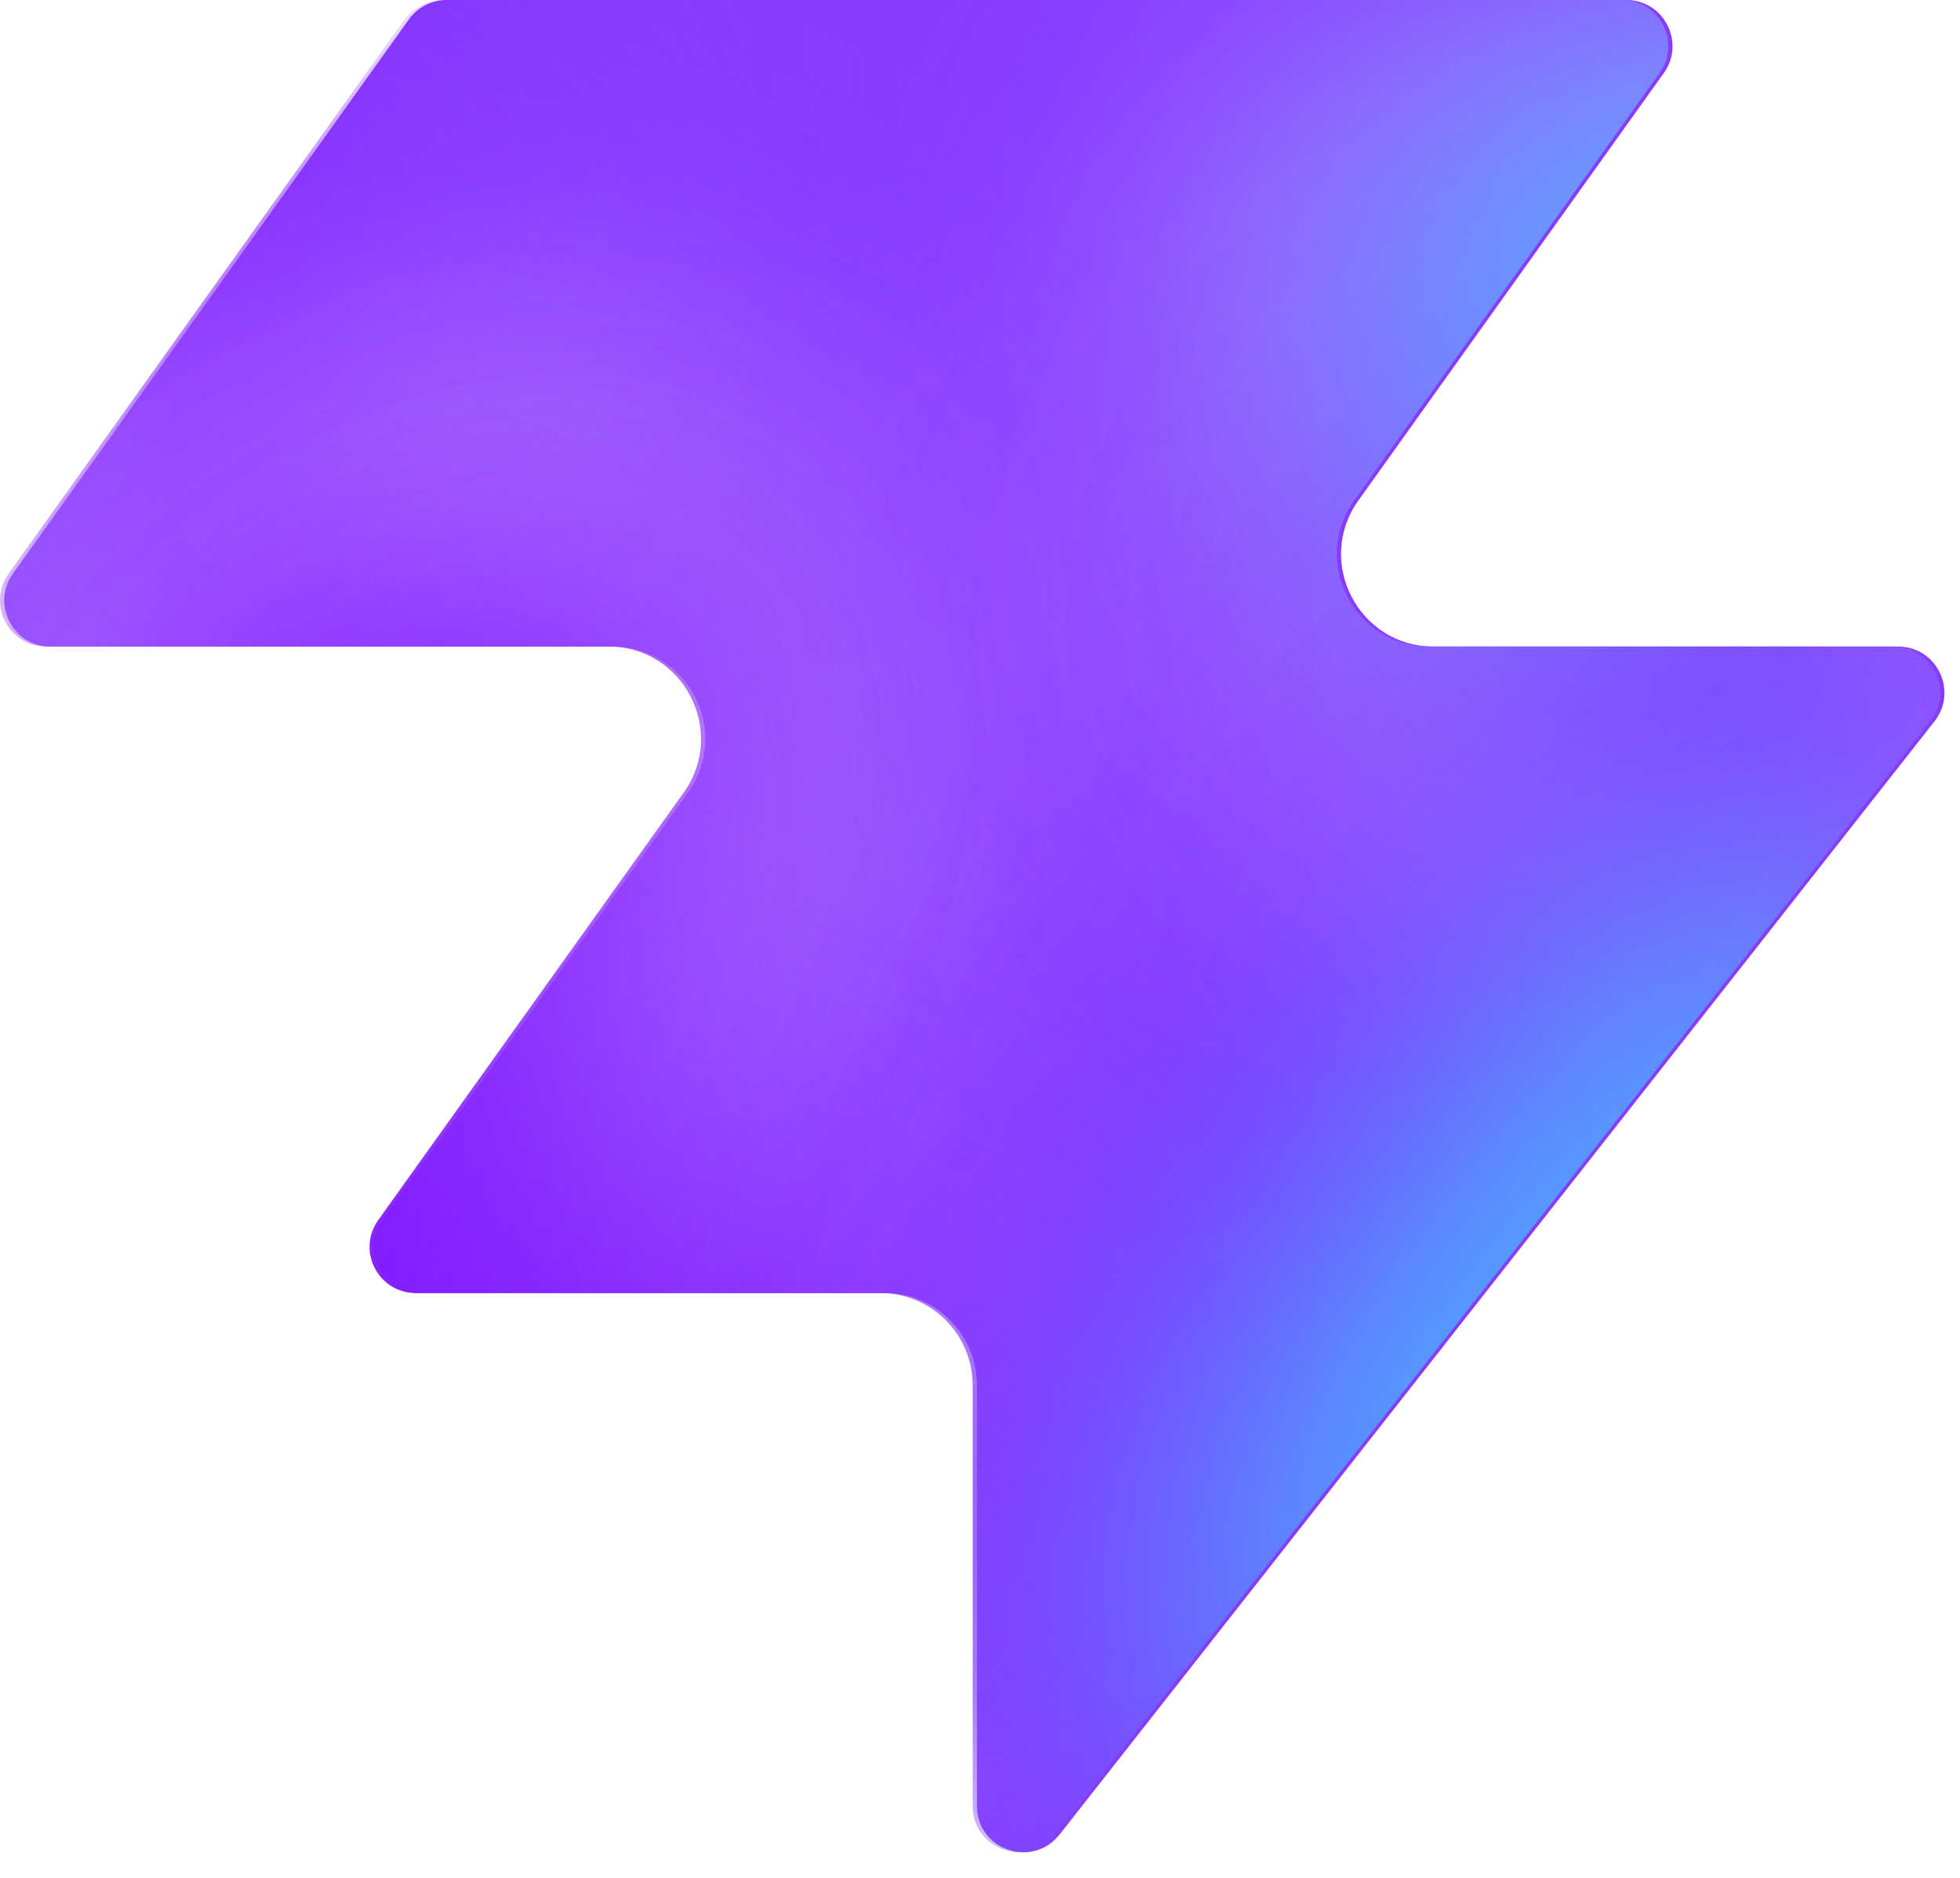
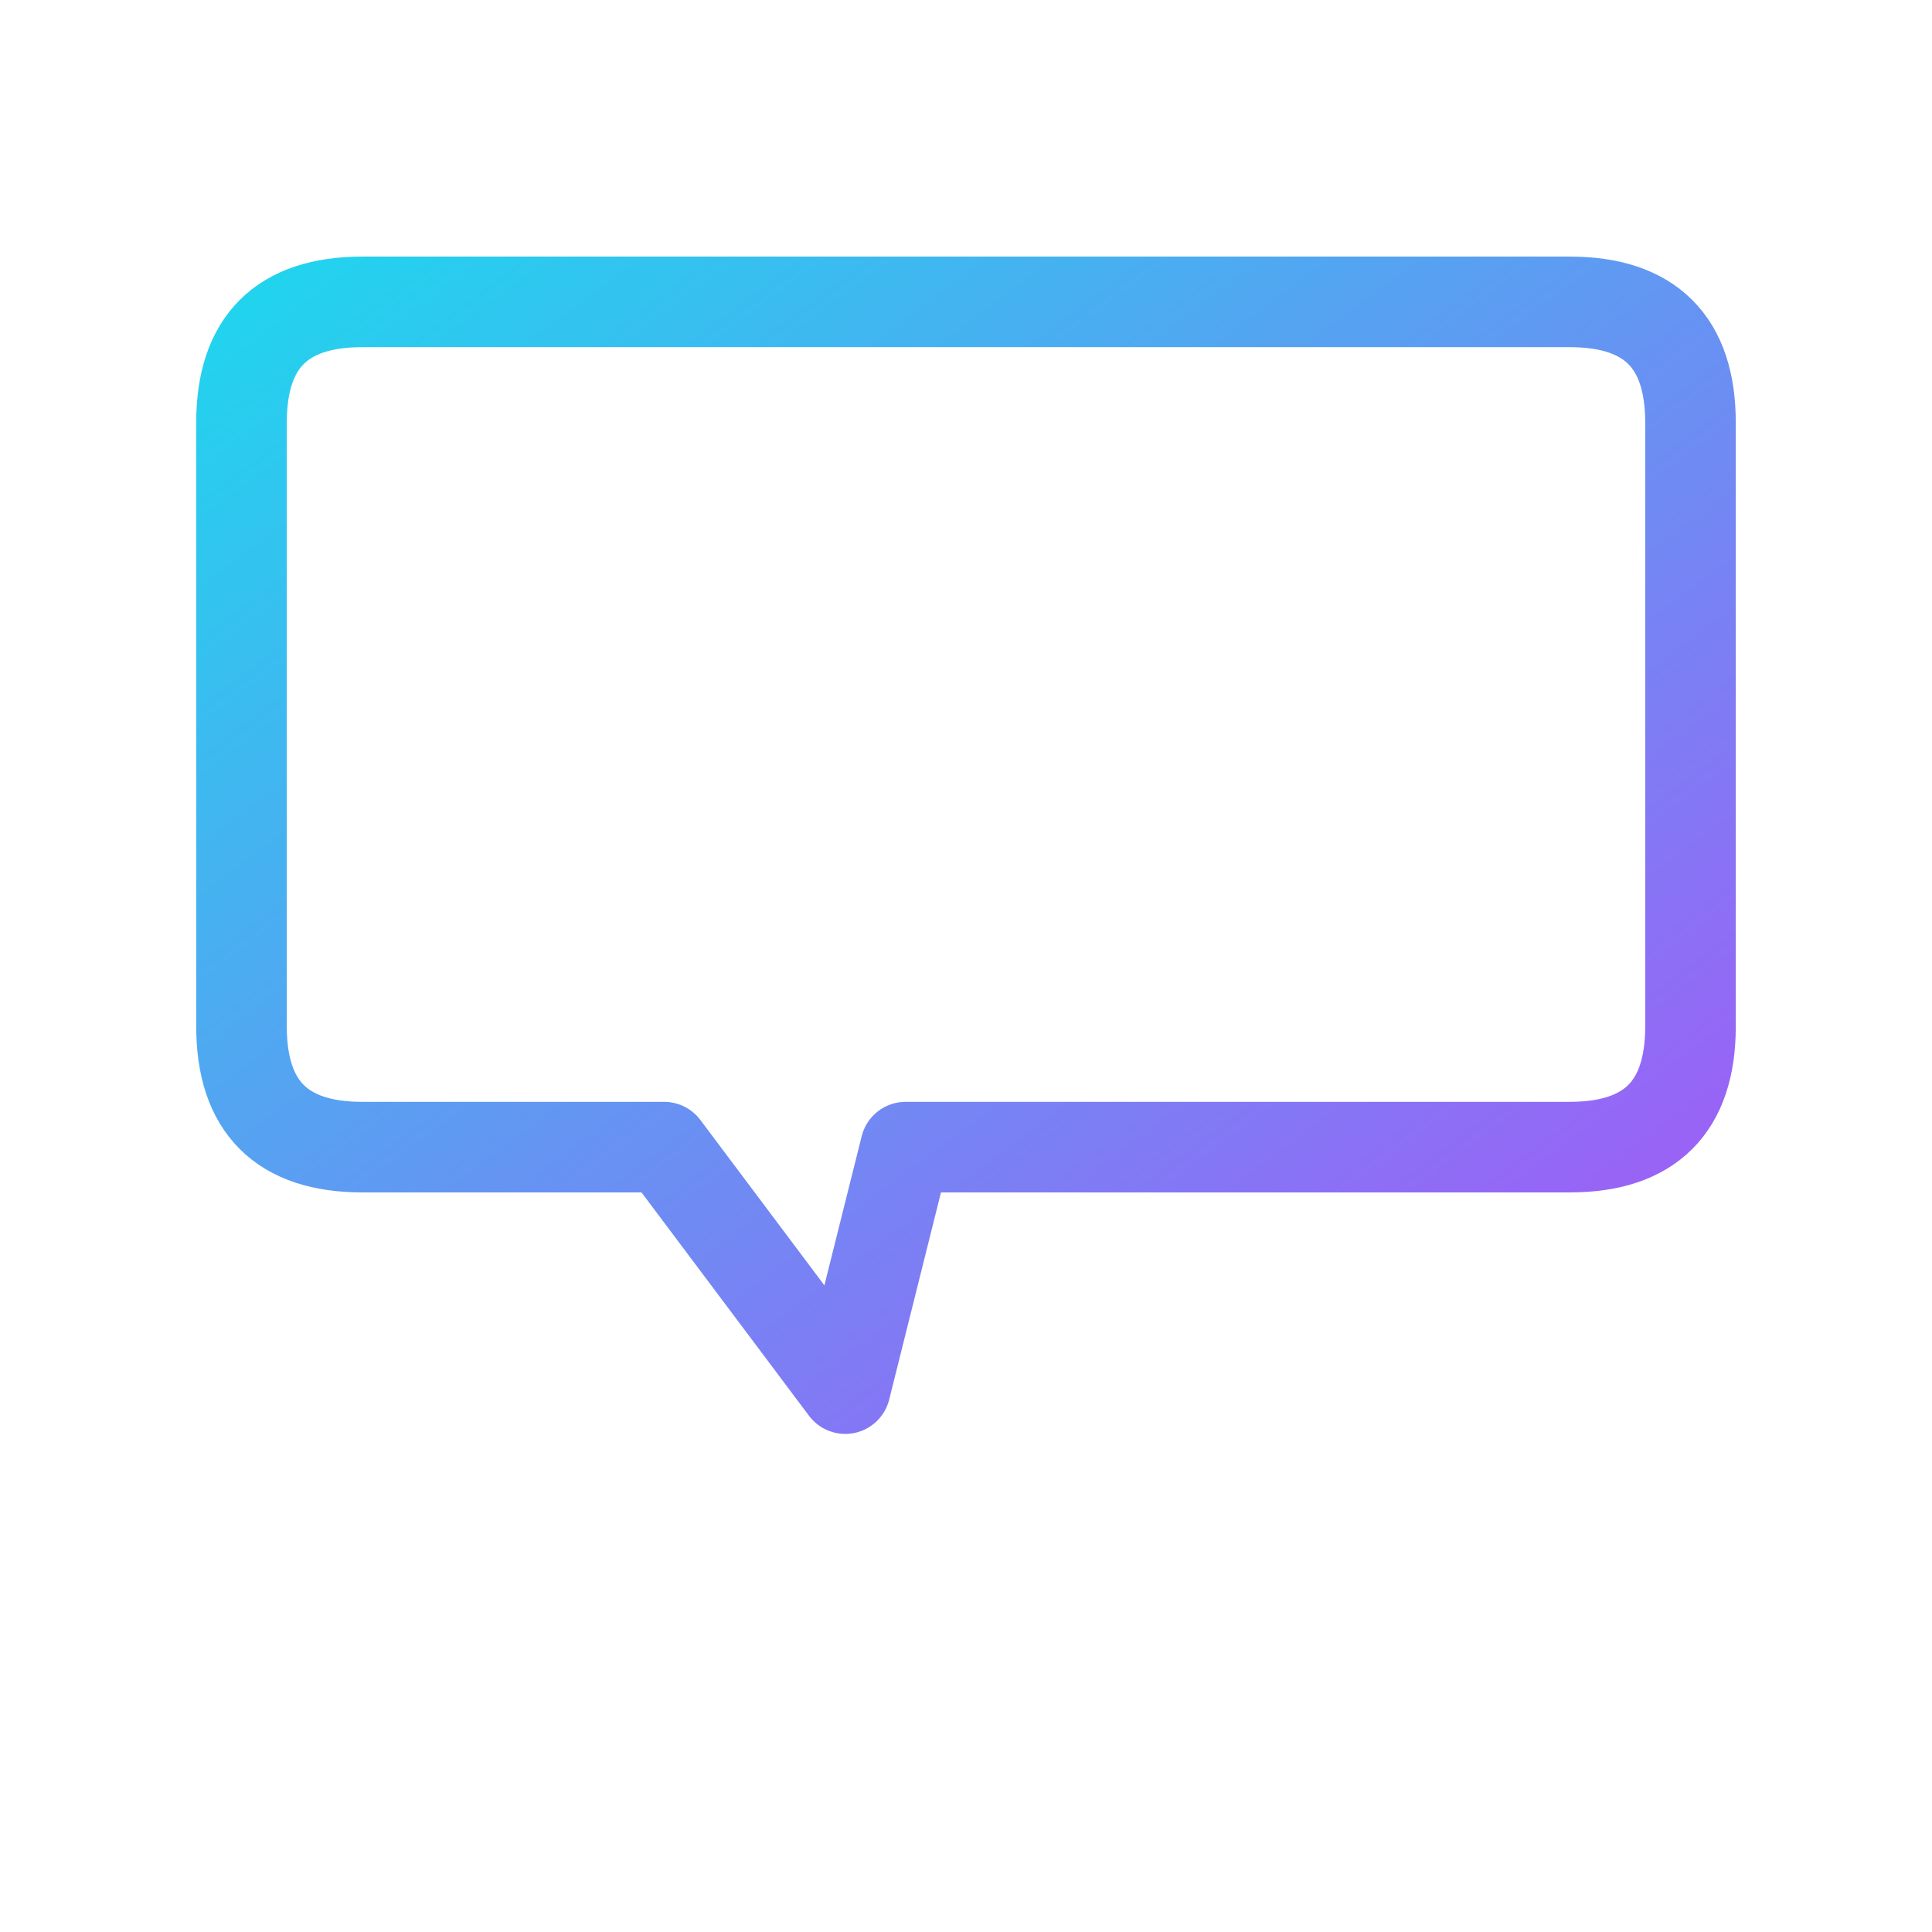
- <svg xmlns="http://www.w3.org/2000/svg" width="48" height="46" fill="none" viewBox="0 0 48 46">
-   <path fill="#863bff" d="M25.946 44.938c-.664.845-2.021.375-2.021-.698V33.937a2.26 2.26 0 0 0-2.262-2.262H10.287c-.92 0-1.456-1.04-.92-1.788l7.48-10.471c1.07-1.497 0-3.578-1.842-3.578H1.237c-.92 0-1.456-1.04-.92-1.788L10.013.474c.214-.297.556-.474.92-.474h28.894c.92 0 1.456 1.04.92 1.788l-7.48 10.471c-1.07 1.498 0 3.579 1.842 3.579h11.377c.943 0 1.473 1.088.89 1.83L25.947 44.94z" style="fill:#863bff;fill:color(display-p3 .525 .23 1);fill-opacity:1" />
-   <mask id="a" width="48" height="46" x="0" y="0" maskUnits="userSpaceOnUse" style="mask-type:alpha">
-     <path fill="#000" d="M25.842 44.938c-.664.844-2.021.375-2.021-.698V33.937a2.26 2.26 0 0 0-2.262-2.262H10.183c-.92 0-1.456-1.04-.92-1.788l7.48-10.471c1.07-1.498 0-3.579-1.842-3.579H1.133c-.92 0-1.456-1.04-.92-1.787L9.91.473c.214-.297.556-.474.92-.474h28.894c.92 0 1.456 1.04.92 1.788l-7.48 10.471c-1.07 1.498 0 3.578 1.842 3.578h11.377c.943 0 1.473 1.088.89 1.832L25.843 44.94z" style="fill:#000;fill-opacity:1" />
-   </mask>
-   <g mask="url(#a)">
-     <g filter="url(#b)">
-       <ellipse cx="5.508" cy="14.704" fill="#ede6ff" rx="5.508" ry="14.704" style="fill:#ede6ff;fill:color(display-p3 .927 .903 1);fill-opacity:1" transform="matrix(.00324 1 1 -.00324 -4.47 31.516)" />
-     </g>
-     <g filter="url(#c)">
-       <ellipse cx="10.399" cy="29.851" fill="#ede6ff" rx="10.399" ry="29.851" style="fill:#ede6ff;fill:color(display-p3 .927 .903 1);fill-opacity:1" transform="matrix(.00324 1 1 -.00324 -39.328 7.883)" />
-     </g>
-     <g filter="url(#d)">
-       <ellipse cx="5.508" cy="30.487" fill="#7e14ff" rx="5.508" ry="30.487" style="fill:#7e14ff;fill:color(display-p3 .492 .077 1);fill-opacity:1" transform="rotate(89.814 -25.913 -14.639)scale(1 -1)" />
-     </g>
-     <g filter="url(#e)">
-       <ellipse cx="5.508" cy="30.599" fill="#7e14ff" rx="5.508" ry="30.599" style="fill:#7e14ff;fill:color(display-p3 .492 .077 1);fill-opacity:1" transform="rotate(89.814 -32.644 -3.334)scale(1 -1)" />
-     </g>
-     <g filter="url(#f)">
-       <ellipse cx="5.508" cy="30.599" fill="#7e14ff" rx="5.508" ry="30.599" style="fill:#7e14ff;fill:color(display-p3 .492 .077 1);fill-opacity:1" transform="matrix(.00324 1 1 -.00324 -34.34 30.47)" />
-     </g>
-     <g filter="url(#g)">
-       <ellipse cx="14.072" cy="22.078" fill="#ede6ff" rx="14.072" ry="22.078" style="fill:#ede6ff;fill:color(display-p3 .927 .903 1);fill-opacity:1" transform="rotate(93.35 24.506 48.493)scale(-1 1)" />
-     </g>
-     <g filter="url(#h)">
-       <ellipse cx="3.47" cy="21.501" fill="#7e14ff" rx="3.47" ry="21.501" style="fill:#7e14ff;fill:color(display-p3 .492 .077 1);fill-opacity:1" transform="rotate(89.009 28.708 47.59)scale(-1 1)" />
-     </g>
-     <g filter="url(#i)">
-       <ellipse cx="3.47" cy="21.501" fill="#7e14ff" rx="3.47" ry="21.501" style="fill:#7e14ff;fill:color(display-p3 .492 .077 1);fill-opacity:1" transform="rotate(89.009 28.708 47.59)scale(-1 1)" />
-     </g>
-     <g filter="url(#j)">
-       <ellipse cx=".387" cy="8.972" fill="#7e14ff" rx="4.407" ry="29.108" style="fill:#7e14ff;fill:color(display-p3 .492 .077 1);fill-opacity:1" transform="rotate(39.51 .387 8.972)" />
-     </g>
-     <g filter="url(#k)">
-       <ellipse cx="47.523" cy="-6.092" fill="#7e14ff" rx="4.407" ry="29.108" style="fill:#7e14ff;fill:color(display-p3 .492 .077 1);fill-opacity:1" transform="rotate(37.892 47.523 -6.092)" />
-     </g>
-     <g filter="url(#l)">
-       <ellipse cx="41.412" cy="6.333" fill="#47bfff" rx="5.971" ry="9.665" style="fill:#47bfff;fill:color(display-p3 .28 .748 1);fill-opacity:1" transform="rotate(37.892 41.412 6.333)" />
-     </g>
-     <g filter="url(#m)">
-       <ellipse cx="-1.879" cy="38.332" fill="#7e14ff" rx="4.407" ry="29.108" style="fill:#7e14ff;fill:color(display-p3 .492 .077 1);fill-opacity:1" transform="rotate(37.892 -1.88 38.332)" />
-     </g>
-     <g filter="url(#n)">
-       <ellipse cx="-1.879" cy="38.332" fill="#7e14ff" rx="4.407" ry="29.108" style="fill:#7e14ff;fill:color(display-p3 .492 .077 1);fill-opacity:1" transform="rotate(37.892 -1.88 38.332)" />
-     </g>
-     <g filter="url(#o)">
-       <ellipse cx="35.651" cy="29.907" fill="#7e14ff" rx="4.407" ry="29.108" style="fill:#7e14ff;fill:color(display-p3 .492 .077 1);fill-opacity:1" transform="rotate(37.892 35.651 29.907)" />
-     </g>
-     <g filter="url(#p)">
-       <ellipse cx="38.418" cy="32.4" fill="#47bfff" rx="5.971" ry="15.297" style="fill:#47bfff;fill:color(display-p3 .28 .748 1);fill-opacity:1" transform="rotate(37.892 38.418 32.4)" />
-     </g>
-   </g>
+ <svg xmlns="http://www.w3.org/2000/svg" width="64" height="64" viewBox="0 0 64 64">
  <defs>
-     <filter id="b" width="60.045" height="41.654" x="-19.77" y="16.149" color-interpolation-filters="sRGB" filterUnits="userSpaceOnUse">
-       <feFlood flood-opacity="0" result="BackgroundImageFix" />
-       <feBlend in="SourceGraphic" in2="BackgroundImageFix" result="shape" />
-       <feGaussianBlur result="effect1_foregroundBlur_2002_17158" stdDeviation="7.659" />
-     </filter>
-     <filter id="c" width="90.34" height="51.437" x="-54.613" y="-7.533" color-interpolation-filters="sRGB" filterUnits="userSpaceOnUse">
-       <feFlood flood-opacity="0" result="BackgroundImageFix" />
-       <feBlend in="SourceGraphic" in2="BackgroundImageFix" result="shape" />
-       <feGaussianBlur result="effect1_foregroundBlur_2002_17158" stdDeviation="7.659" />
-     </filter>
-     <filter id="d" width="79.355" height="29.4" x="-49.64" y="2.03" color-interpolation-filters="sRGB" filterUnits="userSpaceOnUse">
-       <feFlood flood-opacity="0" result="BackgroundImageFix" />
-       <feBlend in="SourceGraphic" in2="BackgroundImageFix" result="shape" />
-       <feGaussianBlur result="effect1_foregroundBlur_2002_17158" stdDeviation="4.596" />
-     </filter>
-     <filter id="e" width="79.579" height="29.4" x="-45.045" y="20.029" color-interpolation-filters="sRGB" filterUnits="userSpaceOnUse">
-       <feFlood flood-opacity="0" result="BackgroundImageFix" />
-       <feBlend in="SourceGraphic" in2="BackgroundImageFix" result="shape" />
-       <feGaussianBlur result="effect1_foregroundBlur_2002_17158" stdDeviation="4.596" />
-     </filter>
-     <filter id="f" width="79.579" height="29.4" x="-43.513" y="21.178" color-interpolation-filters="sRGB" filterUnits="userSpaceOnUse">
-       <feFlood flood-opacity="0" result="BackgroundImageFix" />
-       <feBlend in="SourceGraphic" in2="BackgroundImageFix" result="shape" />
-       <feGaussianBlur result="effect1_foregroundBlur_2002_17158" stdDeviation="4.596" />
-     </filter>
-     <filter id="g" width="74.749" height="58.852" x="15.756" y="-17.901" color-interpolation-filters="sRGB" filterUnits="userSpaceOnUse">
-       <feFlood flood-opacity="0" result="BackgroundImageFix" />
-       <feBlend in="SourceGraphic" in2="BackgroundImageFix" result="shape" />
-       <feGaussianBlur result="effect1_foregroundBlur_2002_17158" stdDeviation="7.659" />
-     </filter>
-     <filter id="h" width="61.377" height="25.362" x="23.548" y="2.284" color-interpolation-filters="sRGB" filterUnits="userSpaceOnUse">
-       <feFlood flood-opacity="0" result="BackgroundImageFix" />
-       <feBlend in="SourceGraphic" in2="BackgroundImageFix" result="shape" />
-       <feGaussianBlur result="effect1_foregroundBlur_2002_17158" stdDeviation="4.596" />
-     </filter>
-     <filter id="i" width="61.377" height="25.362" x="23.548" y="2.284" color-interpolation-filters="sRGB" filterUnits="userSpaceOnUse">
-       <feFlood flood-opacity="0" result="BackgroundImageFix" />
-       <feBlend in="SourceGraphic" in2="BackgroundImageFix" result="shape" />
-       <feGaussianBlur result="effect1_foregroundBlur_2002_17158" stdDeviation="4.596" />
-     </filter>
-     <filter id="j" width="56.045" height="63.649" x="-27.636" y="-22.853" color-interpolation-filters="sRGB" filterUnits="userSpaceOnUse">
-       <feFlood flood-opacity="0" result="BackgroundImageFix" />
-       <feBlend in="SourceGraphic" in2="BackgroundImageFix" result="shape" />
-       <feGaussianBlur result="effect1_foregroundBlur_2002_17158" stdDeviation="4.596" />
-     </filter>
-     <filter id="k" width="54.814" height="64.646" x="20.116" y="-38.415" color-interpolation-filters="sRGB" filterUnits="userSpaceOnUse">
-       <feFlood flood-opacity="0" result="BackgroundImageFix" />
-       <feBlend in="SourceGraphic" in2="BackgroundImageFix" result="shape" />
-       <feGaussianBlur result="effect1_foregroundBlur_2002_17158" stdDeviation="4.596" />
-     </filter>
-     <filter id="l" width="33.541" height="35.313" x="24.641" y="-11.323" color-interpolation-filters="sRGB" filterUnits="userSpaceOnUse">
-       <feFlood flood-opacity="0" result="BackgroundImageFix" />
-       <feBlend in="SourceGraphic" in2="BackgroundImageFix" result="shape" />
-       <feGaussianBlur result="effect1_foregroundBlur_2002_17158" stdDeviation="4.596" />
-     </filter>
-     <filter id="m" width="54.814" height="64.646" x="-29.286" y="6.009" color-interpolation-filters="sRGB" filterUnits="userSpaceOnUse">
-       <feFlood flood-opacity="0" result="BackgroundImageFix" />
-       <feBlend in="SourceGraphic" in2="BackgroundImageFix" result="shape" />
-       <feGaussianBlur result="effect1_foregroundBlur_2002_17158" stdDeviation="4.596" />
-     </filter>
-     <filter id="n" width="54.814" height="64.646" x="-29.286" y="6.009" color-interpolation-filters="sRGB" filterUnits="userSpaceOnUse">
-       <feFlood flood-opacity="0" result="BackgroundImageFix" />
-       <feBlend in="SourceGraphic" in2="BackgroundImageFix" result="shape" />
-       <feGaussianBlur result="effect1_foregroundBlur_2002_17158" stdDeviation="4.596" />
-     </filter>
-     <filter id="o" width="54.814" height="64.646" x="8.244" y="-2.416" color-interpolation-filters="sRGB" filterUnits="userSpaceOnUse">
-       <feFlood flood-opacity="0" result="BackgroundImageFix" />
-       <feBlend in="SourceGraphic" in2="BackgroundImageFix" result="shape" />
-       <feGaussianBlur result="effect1_foregroundBlur_2002_17158" stdDeviation="4.596" />
-     </filter>
-     <filter id="p" width="39.409" height="43.623" x="18.713" y="10.588" color-interpolation-filters="sRGB" filterUnits="userSpaceOnUse">
-       <feFlood flood-opacity="0" result="BackgroundImageFix" />
-       <feBlend in="SourceGraphic" in2="BackgroundImageFix" result="shape" />
-       <feGaussianBlur result="effect1_foregroundBlur_2002_17158" stdDeviation="4.596" />
-     </filter>
+     <linearGradient id="grad" x1="0%" y1="0%" x2="100%" y2="100%">
+       <stop offset="0%" stop-color="#22d3ee" />
+       <stop offset="100%" stop-color="#a855f7" />
+     </linearGradient>
  </defs>
+   <path d="M12 10            Q8 10 8 14            V34            Q8 38 12 38            H22            L28 46            L30 38            H52            Q56 38 56 34            V14            Q56 10 52 10            Z" fill="none" stroke="url(#grad)" stroke-width="3" stroke-linejoin="round" />
</svg>
